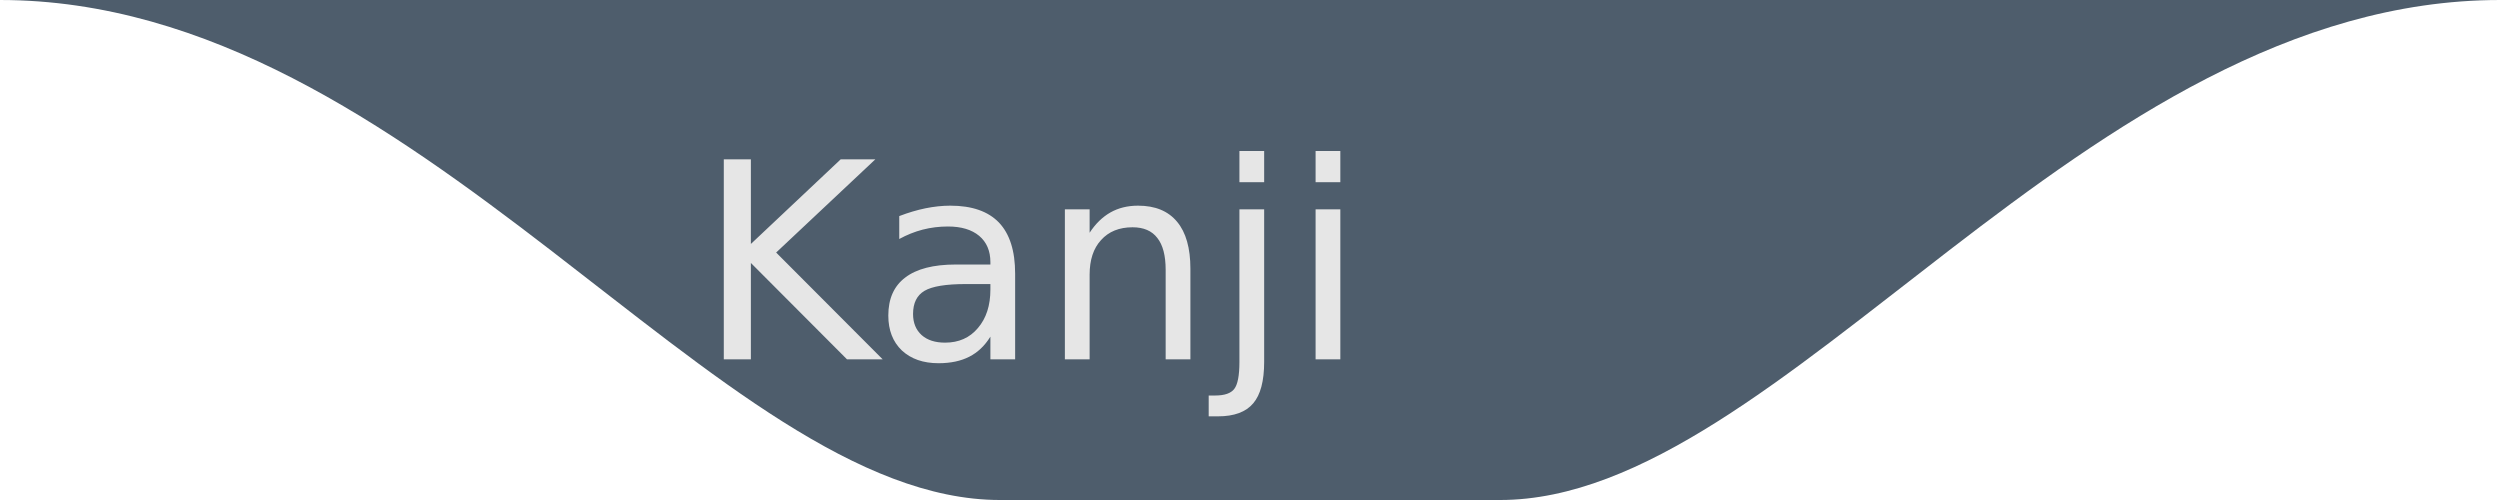
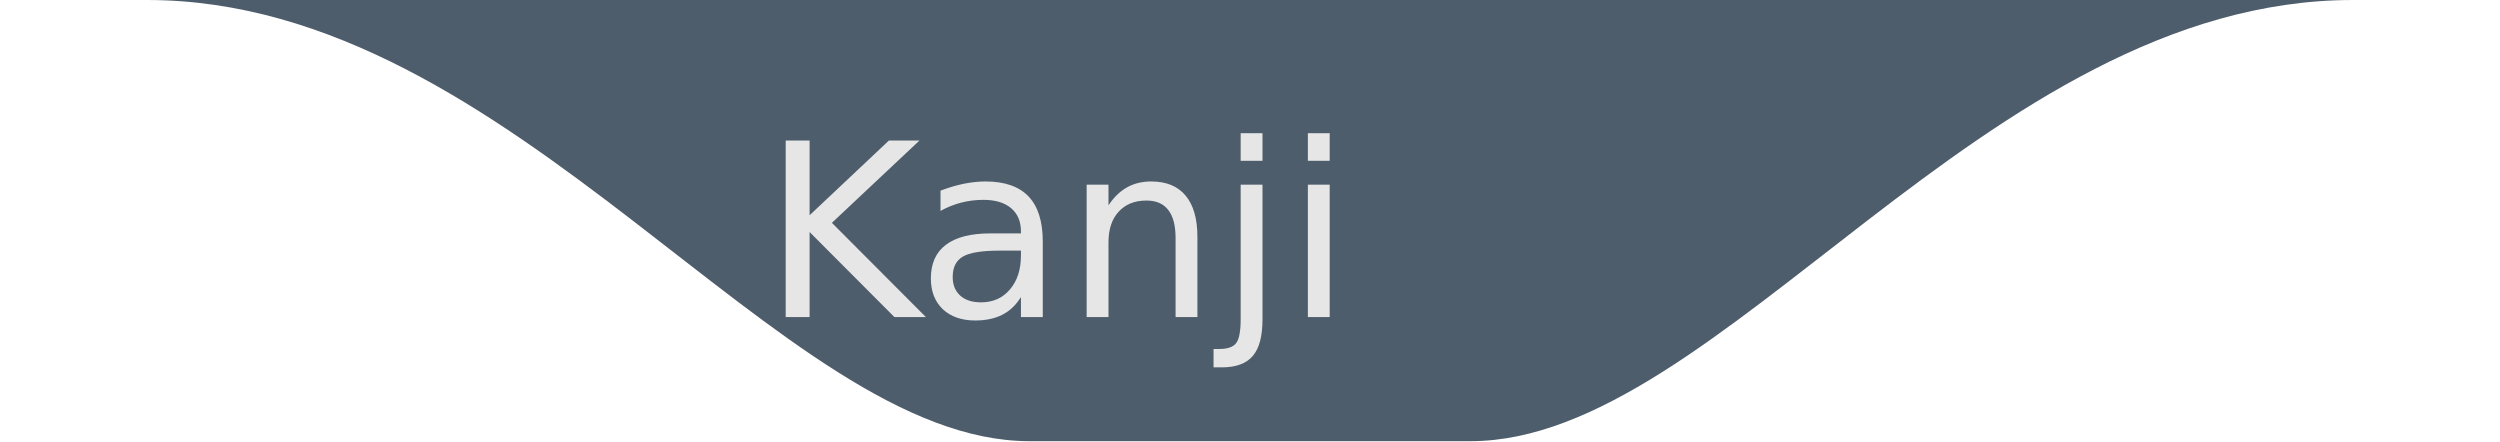
- <svg xmlns="http://www.w3.org/2000/svg" width="300" height="60" viewBox="0 0 150 30" id="svg2" version="1.1">
+ <svg xmlns="http://www.w3.org/2000/svg" width="340" height="60" viewBox="0 0 170 30" id="svg2" version="1.1">
  <defs id="defs4" />
-   <g id="layer1" transform="translate(-202.1621,-401.5508)">
+   <g id="layer1" transform="translate(-192.1621,-401.5508)">
    <path style="fill:#4e5d6c;fill-opacity:1;fill-rule:nonzero" d="m 262.162,431.551 c -16.975,0 -34.959,-30 -60,-30 l 150,0 c -25.041,0 -43.025,30 -60,30 z" id="tab" />
-     <text xml:space="preserve" style="font-size:16.448px;font-style:normal;font-weight:normal;text-align:center;line-height:125%;letter-spacing:0px;word-spacing:0px;text-anchor:middle;fill:#E6E6E6;fill-opacity:1;stroke:none;font-family:Bitstream Vera Sans" x="277.122" y="423.11" id="text2983">
+     <text xml:space="preserve" style="font-style:normal;font-weight:normal;font-size:16.448px;line-height:125%;font-family:'Bitstream Vera Sans';text-align:center;letter-spacing:0px;word-spacing:0px;text-anchor:middle;fill:#e6e6e6;fill-opacity:1;stroke:none" x="277.122" y="423.11" id="text2983">
      <tspan id="tspan2985" x="277.122" y="423.11">Kanji</tspan>
    </text>
  </g>
</svg>
